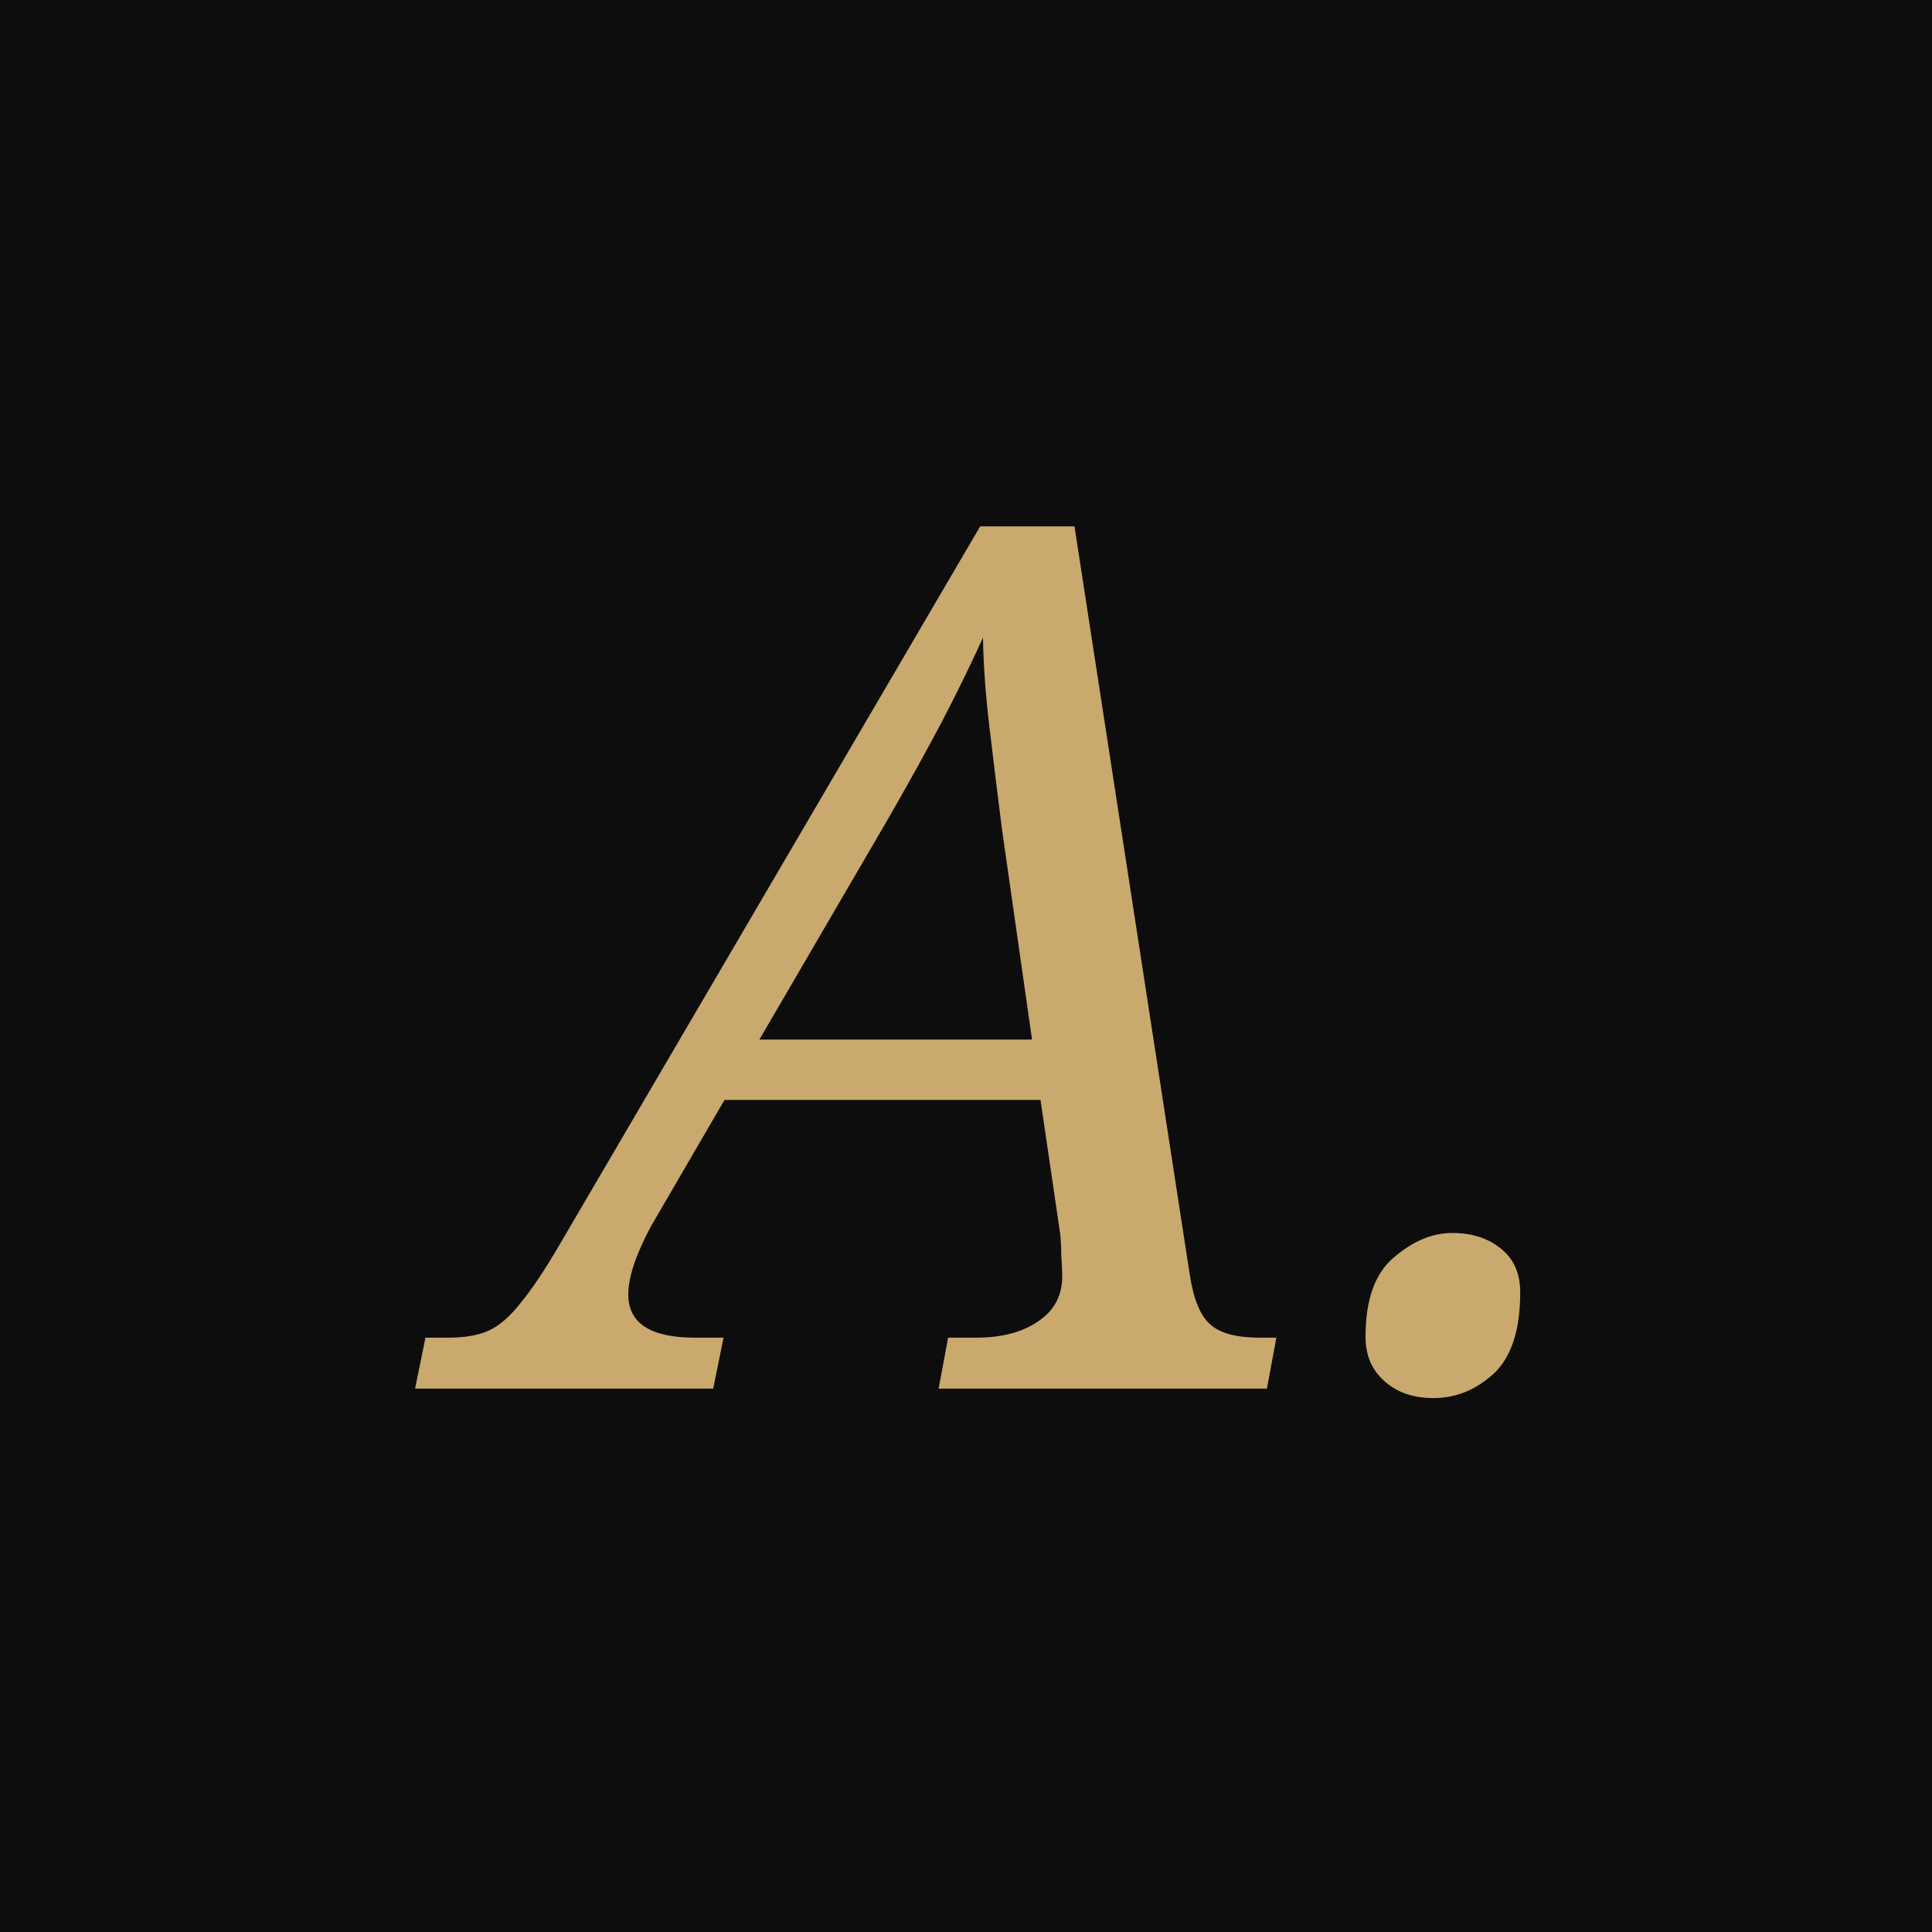
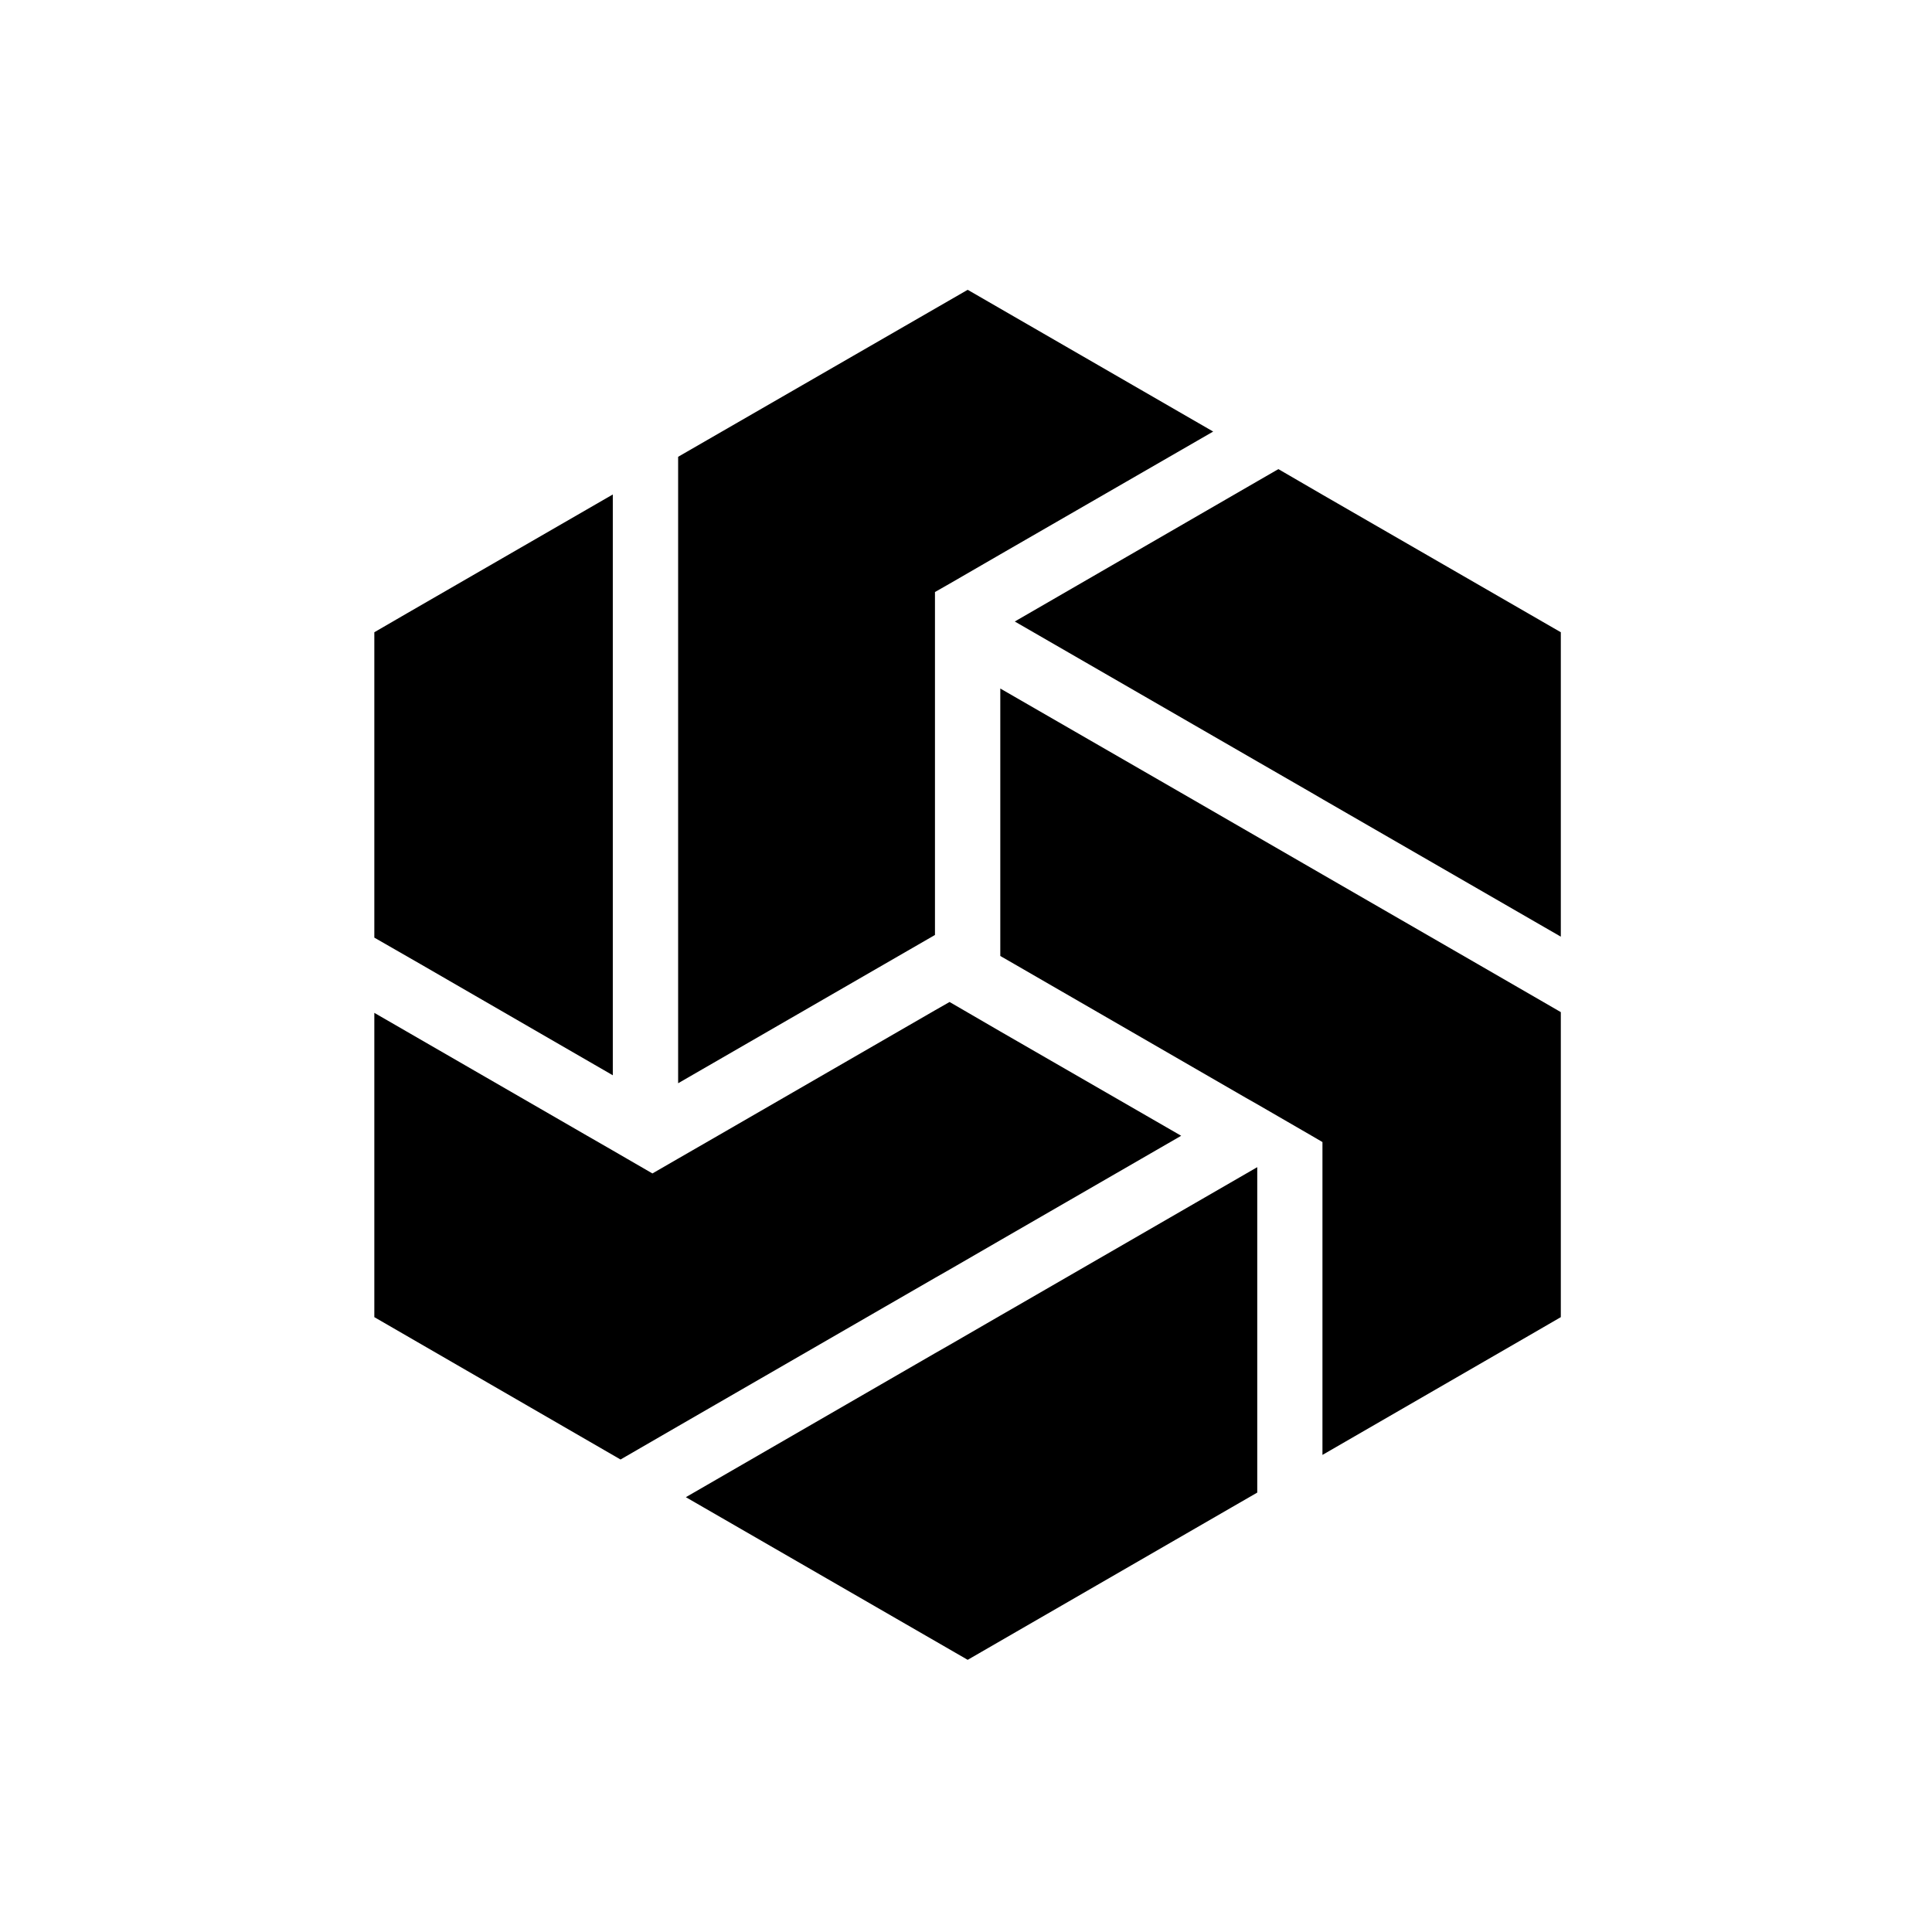
- <svg xmlns="http://www.w3.org/2000/svg" viewBox="0 0 32 32">
-   <rect width="32" height="32" fill="#0d0d0d" />
-   <text x="8" y="23" font-family="Georgia, serif" font-size="20" fill="#c9a96e" font-style="italic">A.</text>
+ <svg xmlns="http://www.w3.org/2000/svg" viewBox="-31 -24 160 160">
+   <g fill="#000">
+     <polygon points="19.75 65.05 19.75 16.95 2.69 26.8 0 28.36 0 53.65 3.85 55.86 19.75 65.05" />
+     <polygon points="46.43 53.43 46.43 25.03 47.64 24.34 51.84 21.91 69.47 11.74 49.14 0 25.16 13.83 25.16 65.71 42.22 55.86 46.43 53.43" />
+     <polygon points="46.43 81.83 47.64 81.14 51.84 78.71 66.82 70.06 51.84 61.42 47.64 58.98 46.43 59.67 28.44 70.06 25.16 71.95 23.03 73.18 19.75 71.28 17.63 70.06 0 59.88 0 85.08 20.39 96.87 25.16 94.11 42.22 84.26 46.43 81.83" />
+     <polygon points="53.04 84.26 51.84 84.95 47.64 87.38 46.43 88.07 25.8 99.99 49.14 113.46 70.97 100.85 73.12 99.61 73.12 72.66 72.22 73.18 53.04 84.26" />
+     <polygon points="78.52 16.97 74.87 14.85 73.12 15.86 53.04 27.47 72.22 38.54 73.12 39.06 77.63 41.66 78.52 42.18 96.82 52.74 98.26 53.57 98.26 28.36 78.52 16.97" />
+     <polygon points="91.41 55.86 78.52 48.42 73.12 45.3 72.22 44.78 66.82 41.66 51.84 33.02 51.84 55.17 53.04 55.86 72.22 66.94 73.12 67.45 77.63 70.06 78.52 70.58 78.52 96.49 95.55 86.65 98.26 85.08 98.26 59.82 96.81 58.98 91.41 55.86" />
+   </g>
</svg>
